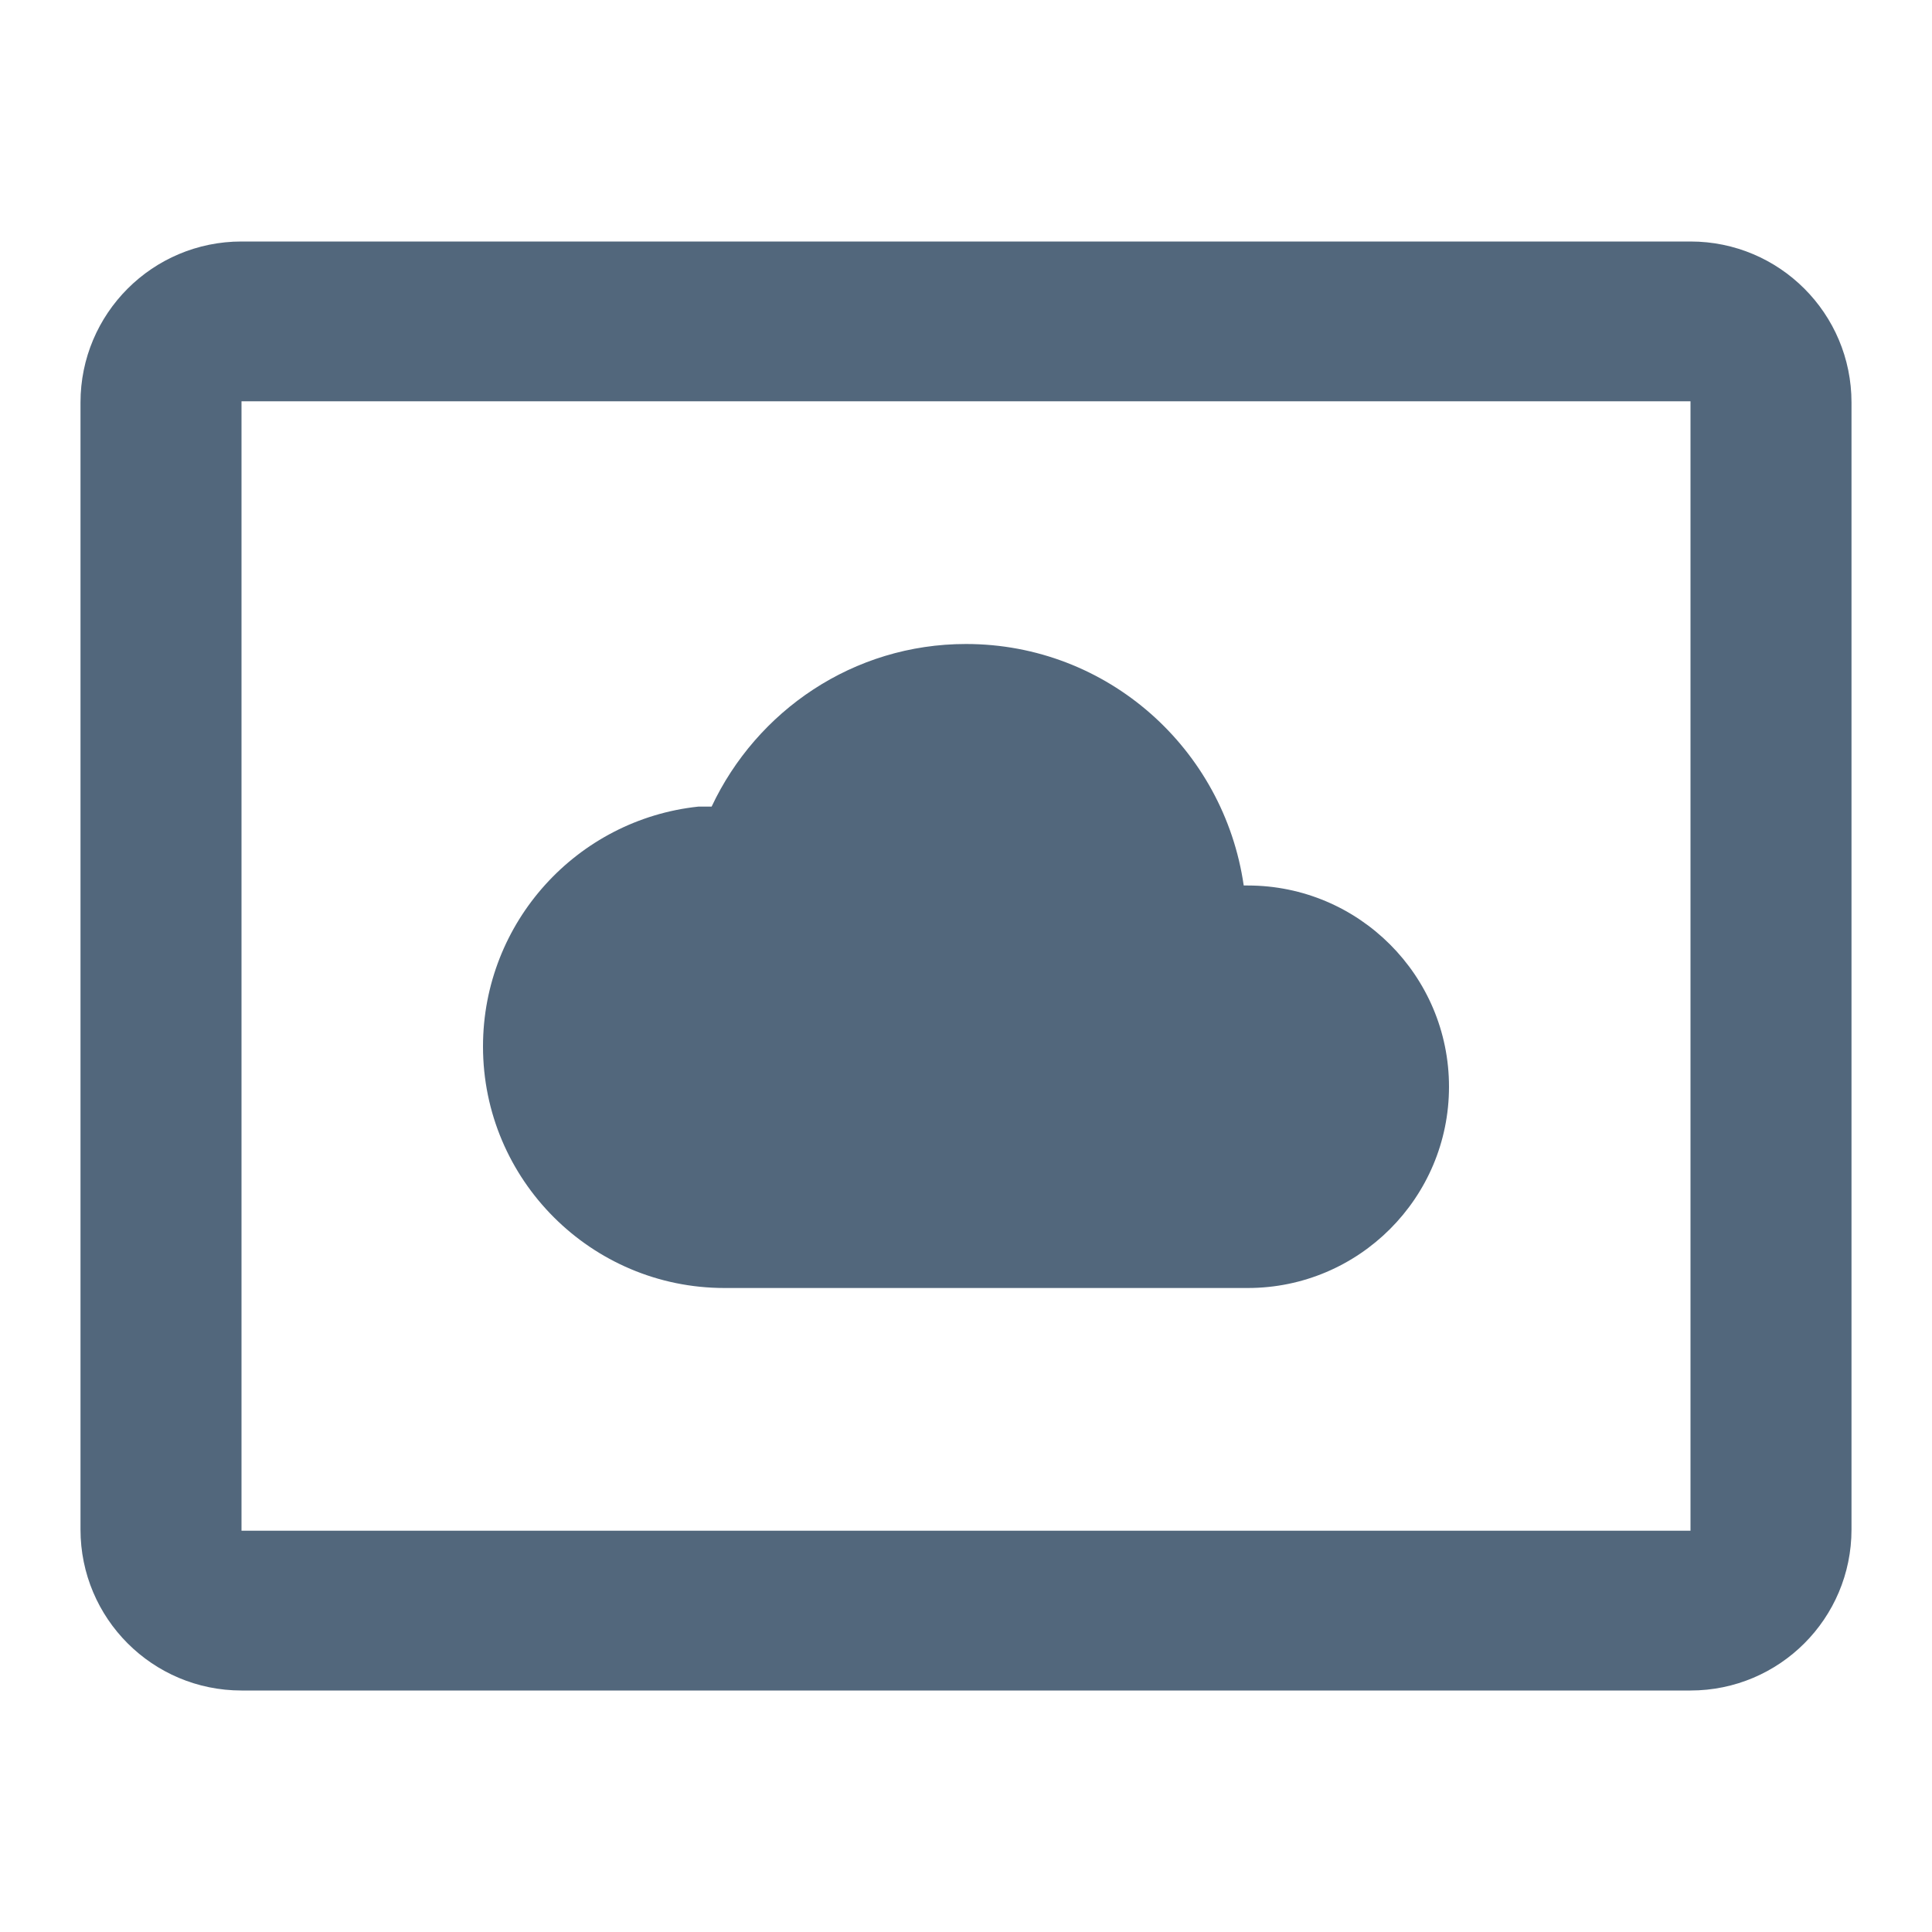
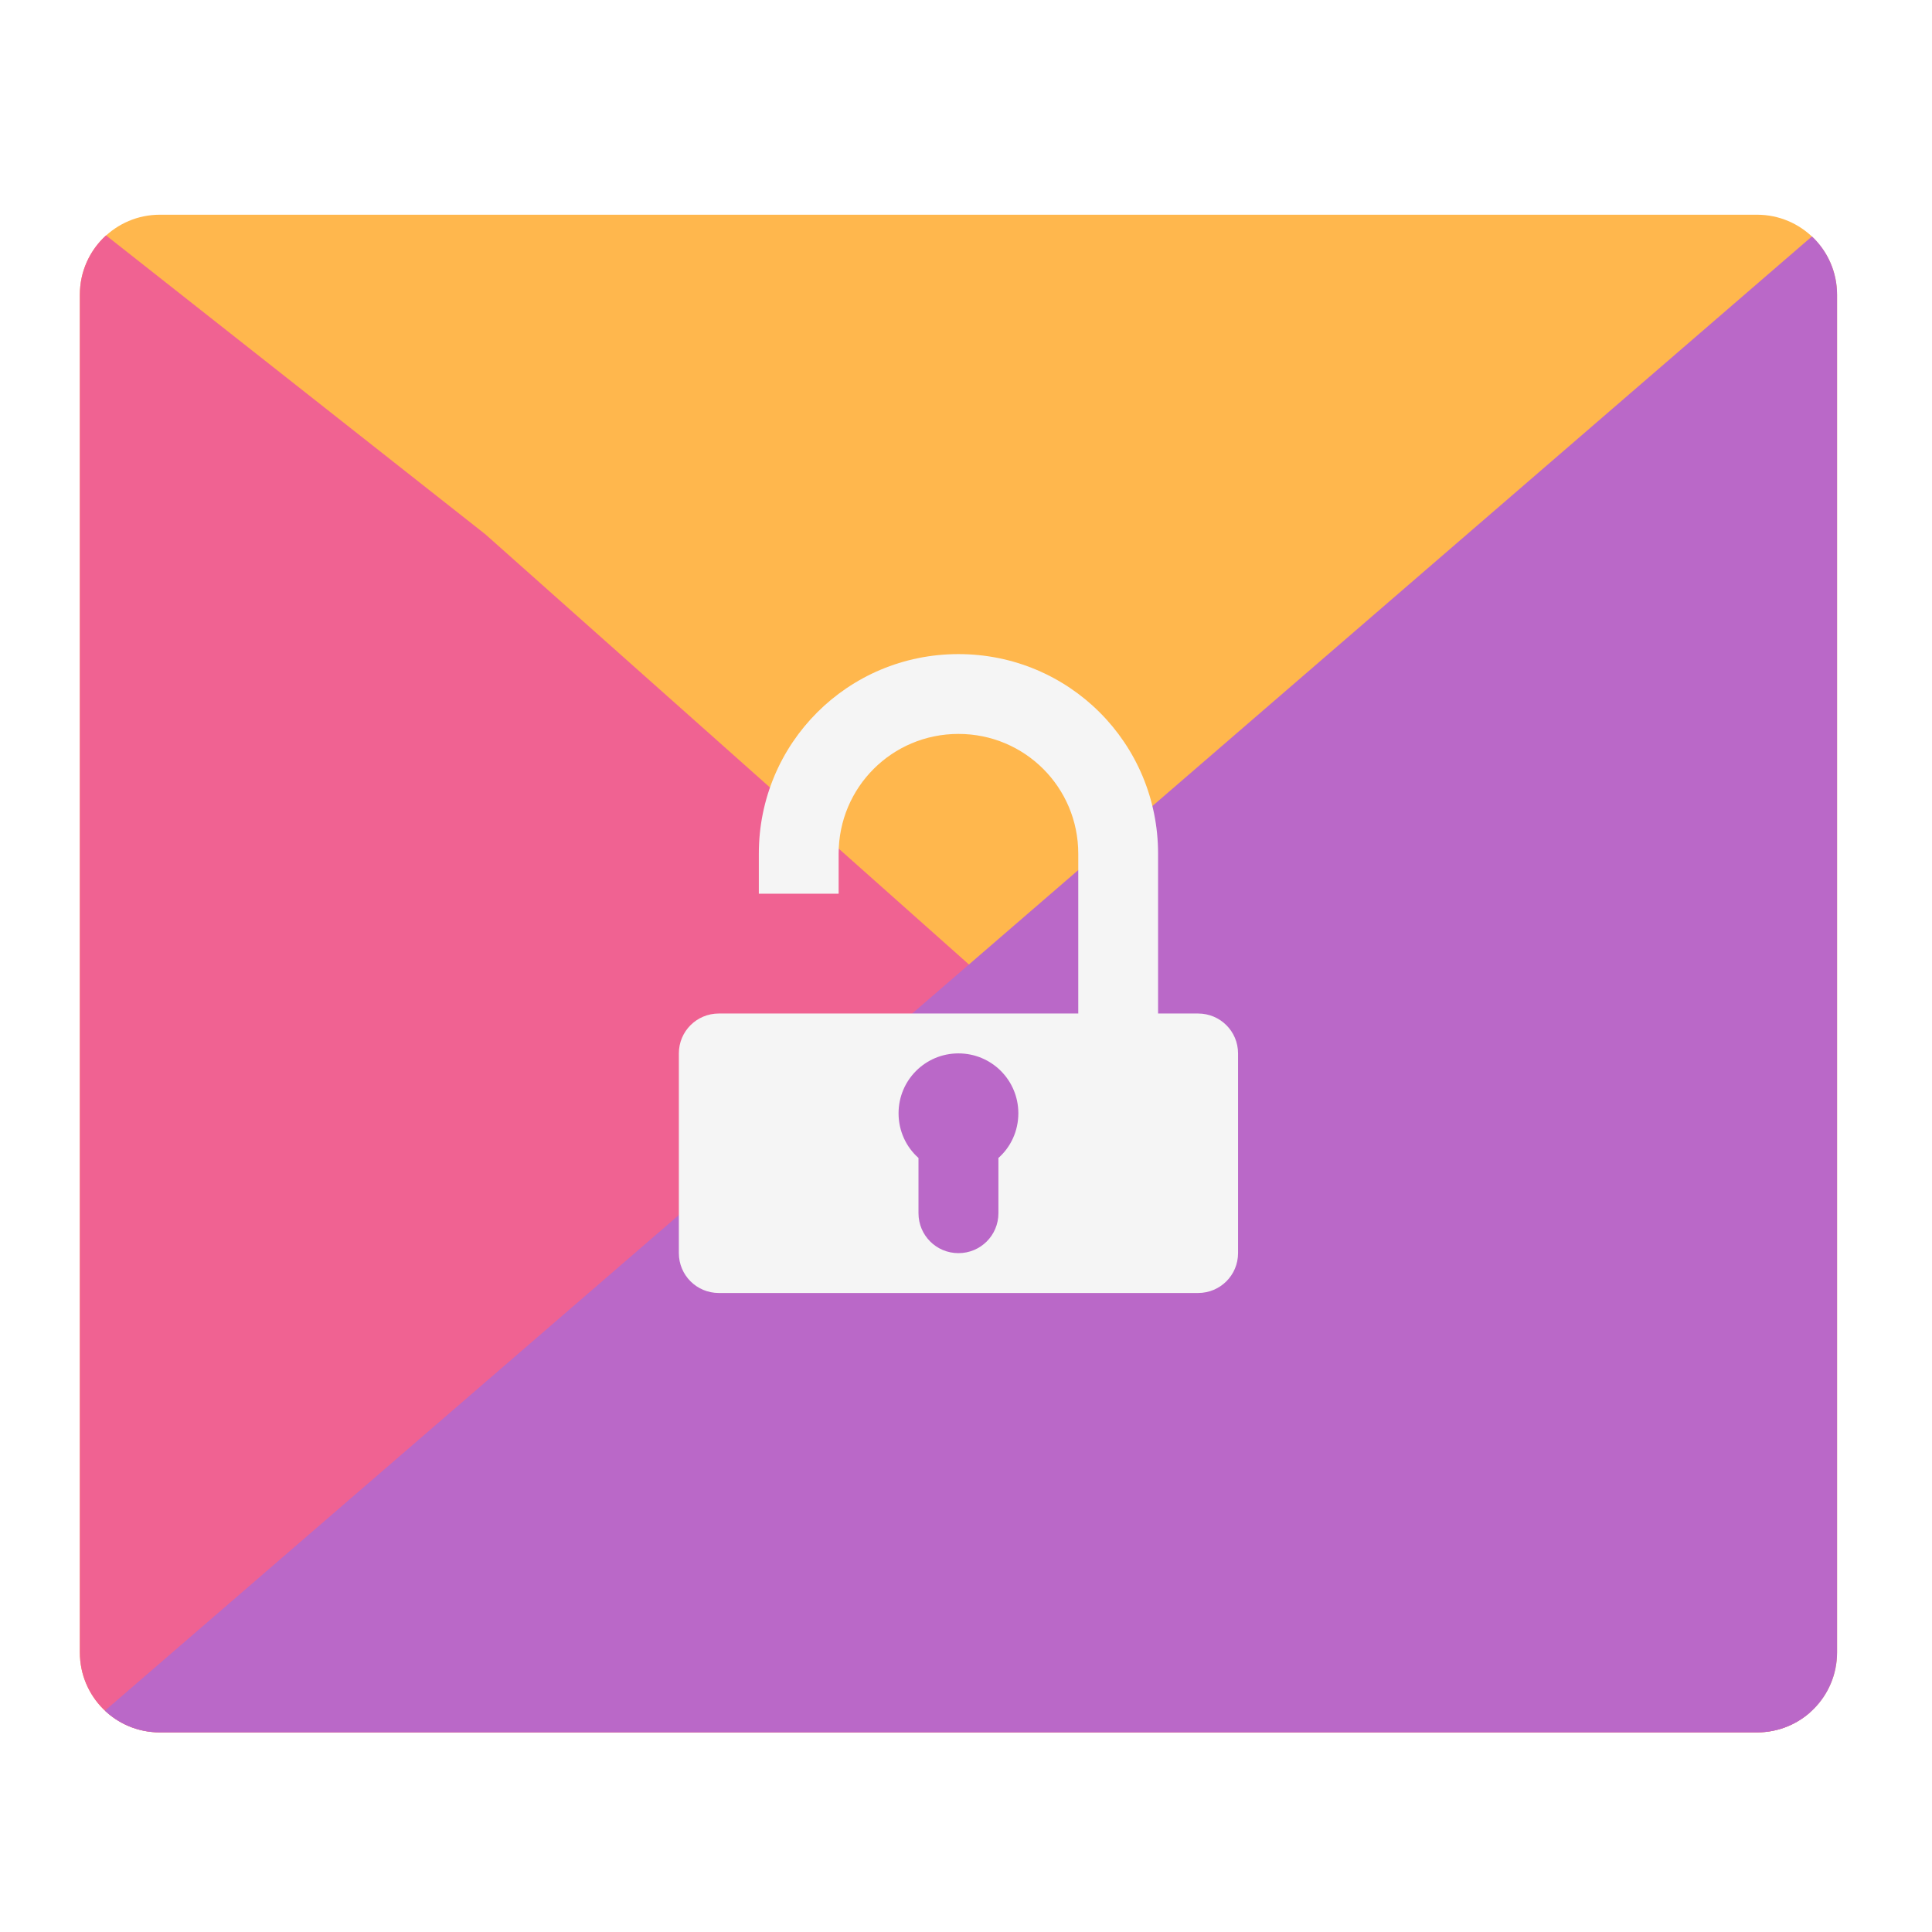
- <svg xmlns="http://www.w3.org/2000/svg" fill="#52677C" height="48" viewBox="0 0 48 48" width="48">
-   <path d="M18 32h13c2.76 0 5-2.24 5-5s-2.24-5-5-5h-.1c-.49-3.39-3.38-6-6.9-6-2.8 0-5.2 1.66-6.32 4.04h-.33C14.34 20.36 12 22.91 12 26c0 3.31 2.69 6 6 6zM42 6H6c-2.21 0-4 1.79-4 4v28c0 2.21 1.79 4 4 4h36c2.21 0 4-1.79 4-4V10c0-2.21-1.79-4-4-4zm0 32.03H6V9.97h36v28.06z" />
+ <svg xmlns="http://www.w3.org/2000/svg" width="64px" height="64px" viewBox="0 0 64 64" version="1.1">
+   <g id="surface1">
+     <path style=" stroke:none;fill-rule:nonzero;fill:rgb(100%,71.765%,30.196%);fill-opacity:1;" d="M 5.293 7.113 L 58.207 7.113 C 59.668 7.113 60.855 8.301 60.855 9.762 L 60.855 54.738 C 60.855 56.199 59.668 57.387 58.207 57.387 L 5.293 57.387 C 3.832 57.387 2.645 56.199 2.645 54.738 L 2.645 9.762 C 2.645 8.301 3.832 7.113 5.293 7.113 Z M 5.293 7.113 " />
+     <path style=" stroke:none;fill-rule:nonzero;fill:rgb(94.118%,38.431%,57.255%);fill-opacity:1;" d="M 3.512 7.797 C 2.98 8.281 2.645 8.98 2.645 9.762 L 2.645 54.738 C 2.645 56.207 3.824 57.387 5.293 57.387 L 58.207 57.387 C 58.879 57.387 59.488 57.137 59.953 56.73 L 16.078 17.699 Z M 3.512 7.797 " />
+     <path style=" stroke:none;fill-rule:nonzero;fill:rgb(72.941%,40.784%,78.431%);fill-opacity:1;" d="M 60.023 7.832 L 3.477 56.668 C 3.949 57.113 4.586 57.387 5.293 57.387 L 58.207 57.387 C 59.676 57.387 60.855 56.207 60.855 54.738 L 60.855 9.762 C 60.855 9 60.535 8.312 60.023 7.832 Z M 60.023 7.832 " />
+     <path style=" stroke:none;fill-rule:nonzero;fill:rgb(96.078%,96.078%,96.078%);fill-opacity:1;" d="M 31.75 21.668 C 28.086 21.668 25.137 24.617 25.137 28.281 L 25.137 29.605 L 27.781 29.605 L 27.781 28.281 C 27.781 26.082 29.551 24.312 31.75 24.312 C 33.949 24.312 35.719 26.082 35.719 28.281 L 35.719 33.574 L 23.812 33.574 C 23.078 33.574 22.488 34.164 22.488 34.895 L 22.488 41.512 C 22.488 42.242 23.078 42.832 23.812 42.832 L 39.688 42.832 C 40.422 42.832 41.012 42.242 41.012 41.512 L 41.012 34.895 C 41.012 34.164 40.422 33.574 39.688 33.574 L 38.363 33.574 L 38.363 28.281 C 38.363 24.617 35.414 21.668 31.75 21.668 Z M 31.75 34.895 C 32.848 34.895 33.734 35.781 33.734 36.879 C 33.734 37.469 33.48 38 33.074 38.359 L 33.074 40.188 C 33.074 40.922 32.484 41.512 31.75 41.512 C 31.016 41.512 30.426 40.922 30.426 40.188 L 30.426 38.359 C 30.02 38 29.766 37.469 29.766 36.879 C 29.766 35.781 30.652 34.895 31.75 34.895 Z M 31.75 34.895 " />
+   </g>
</svg>
